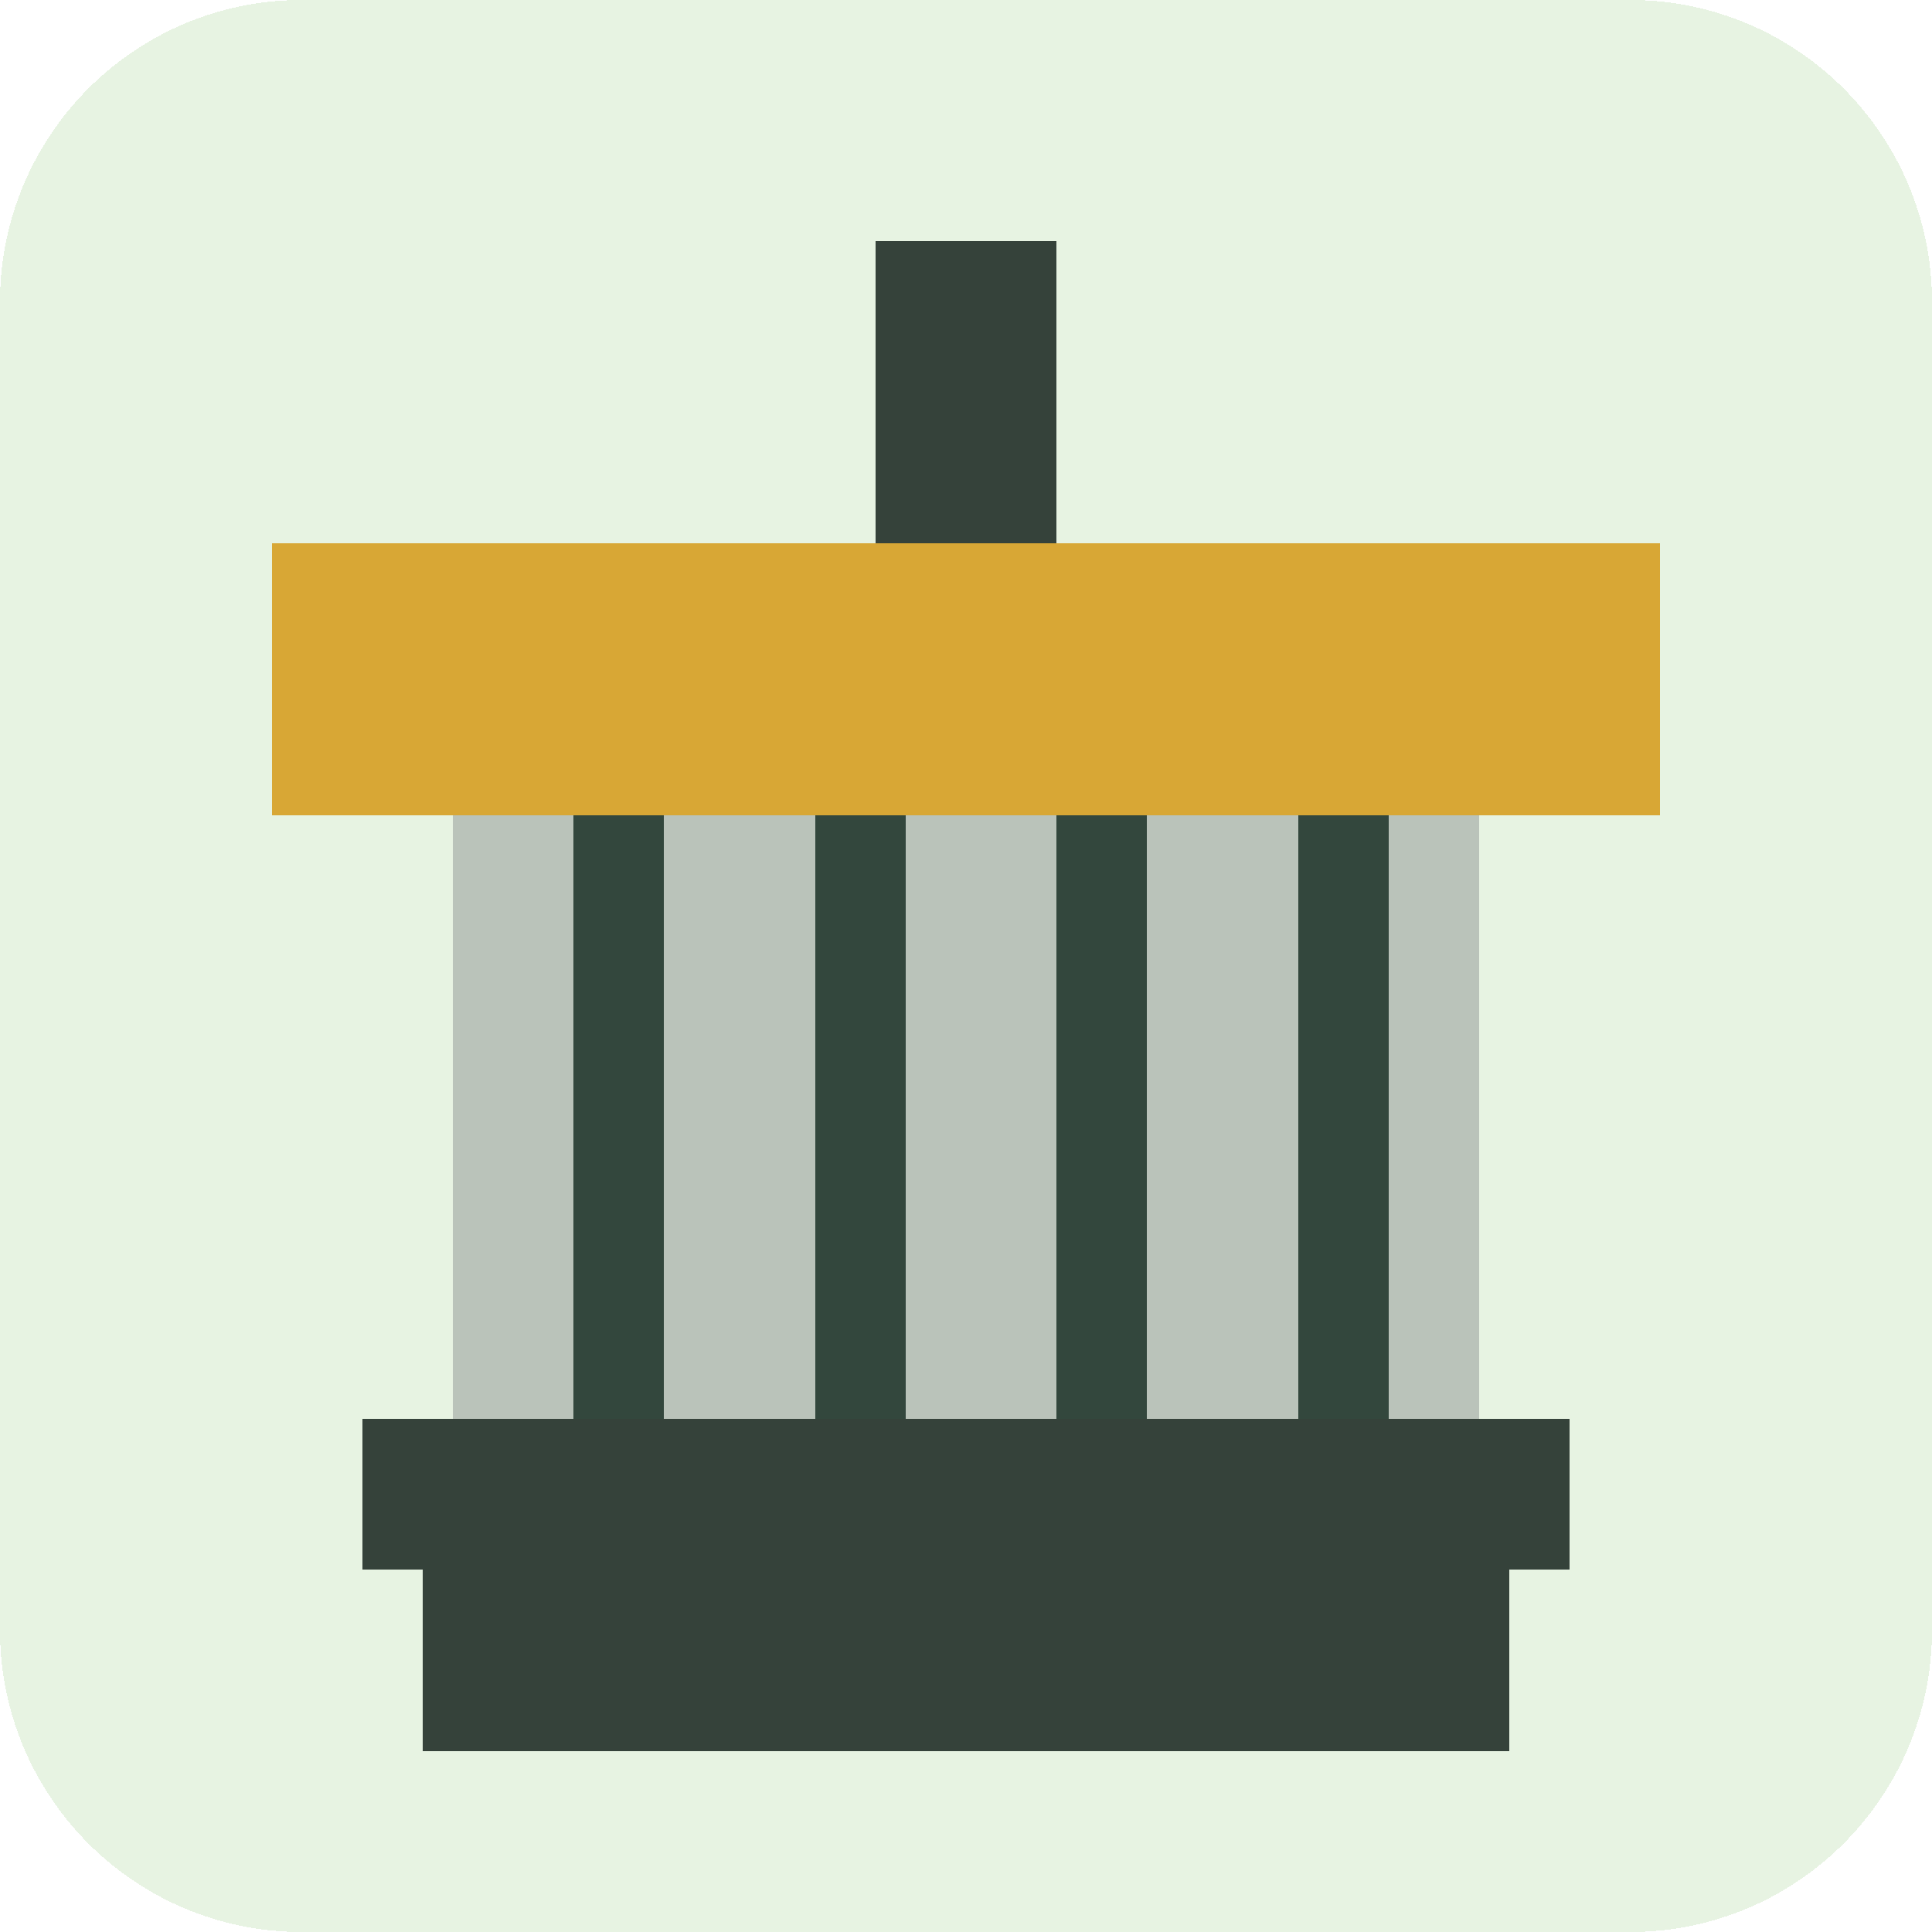
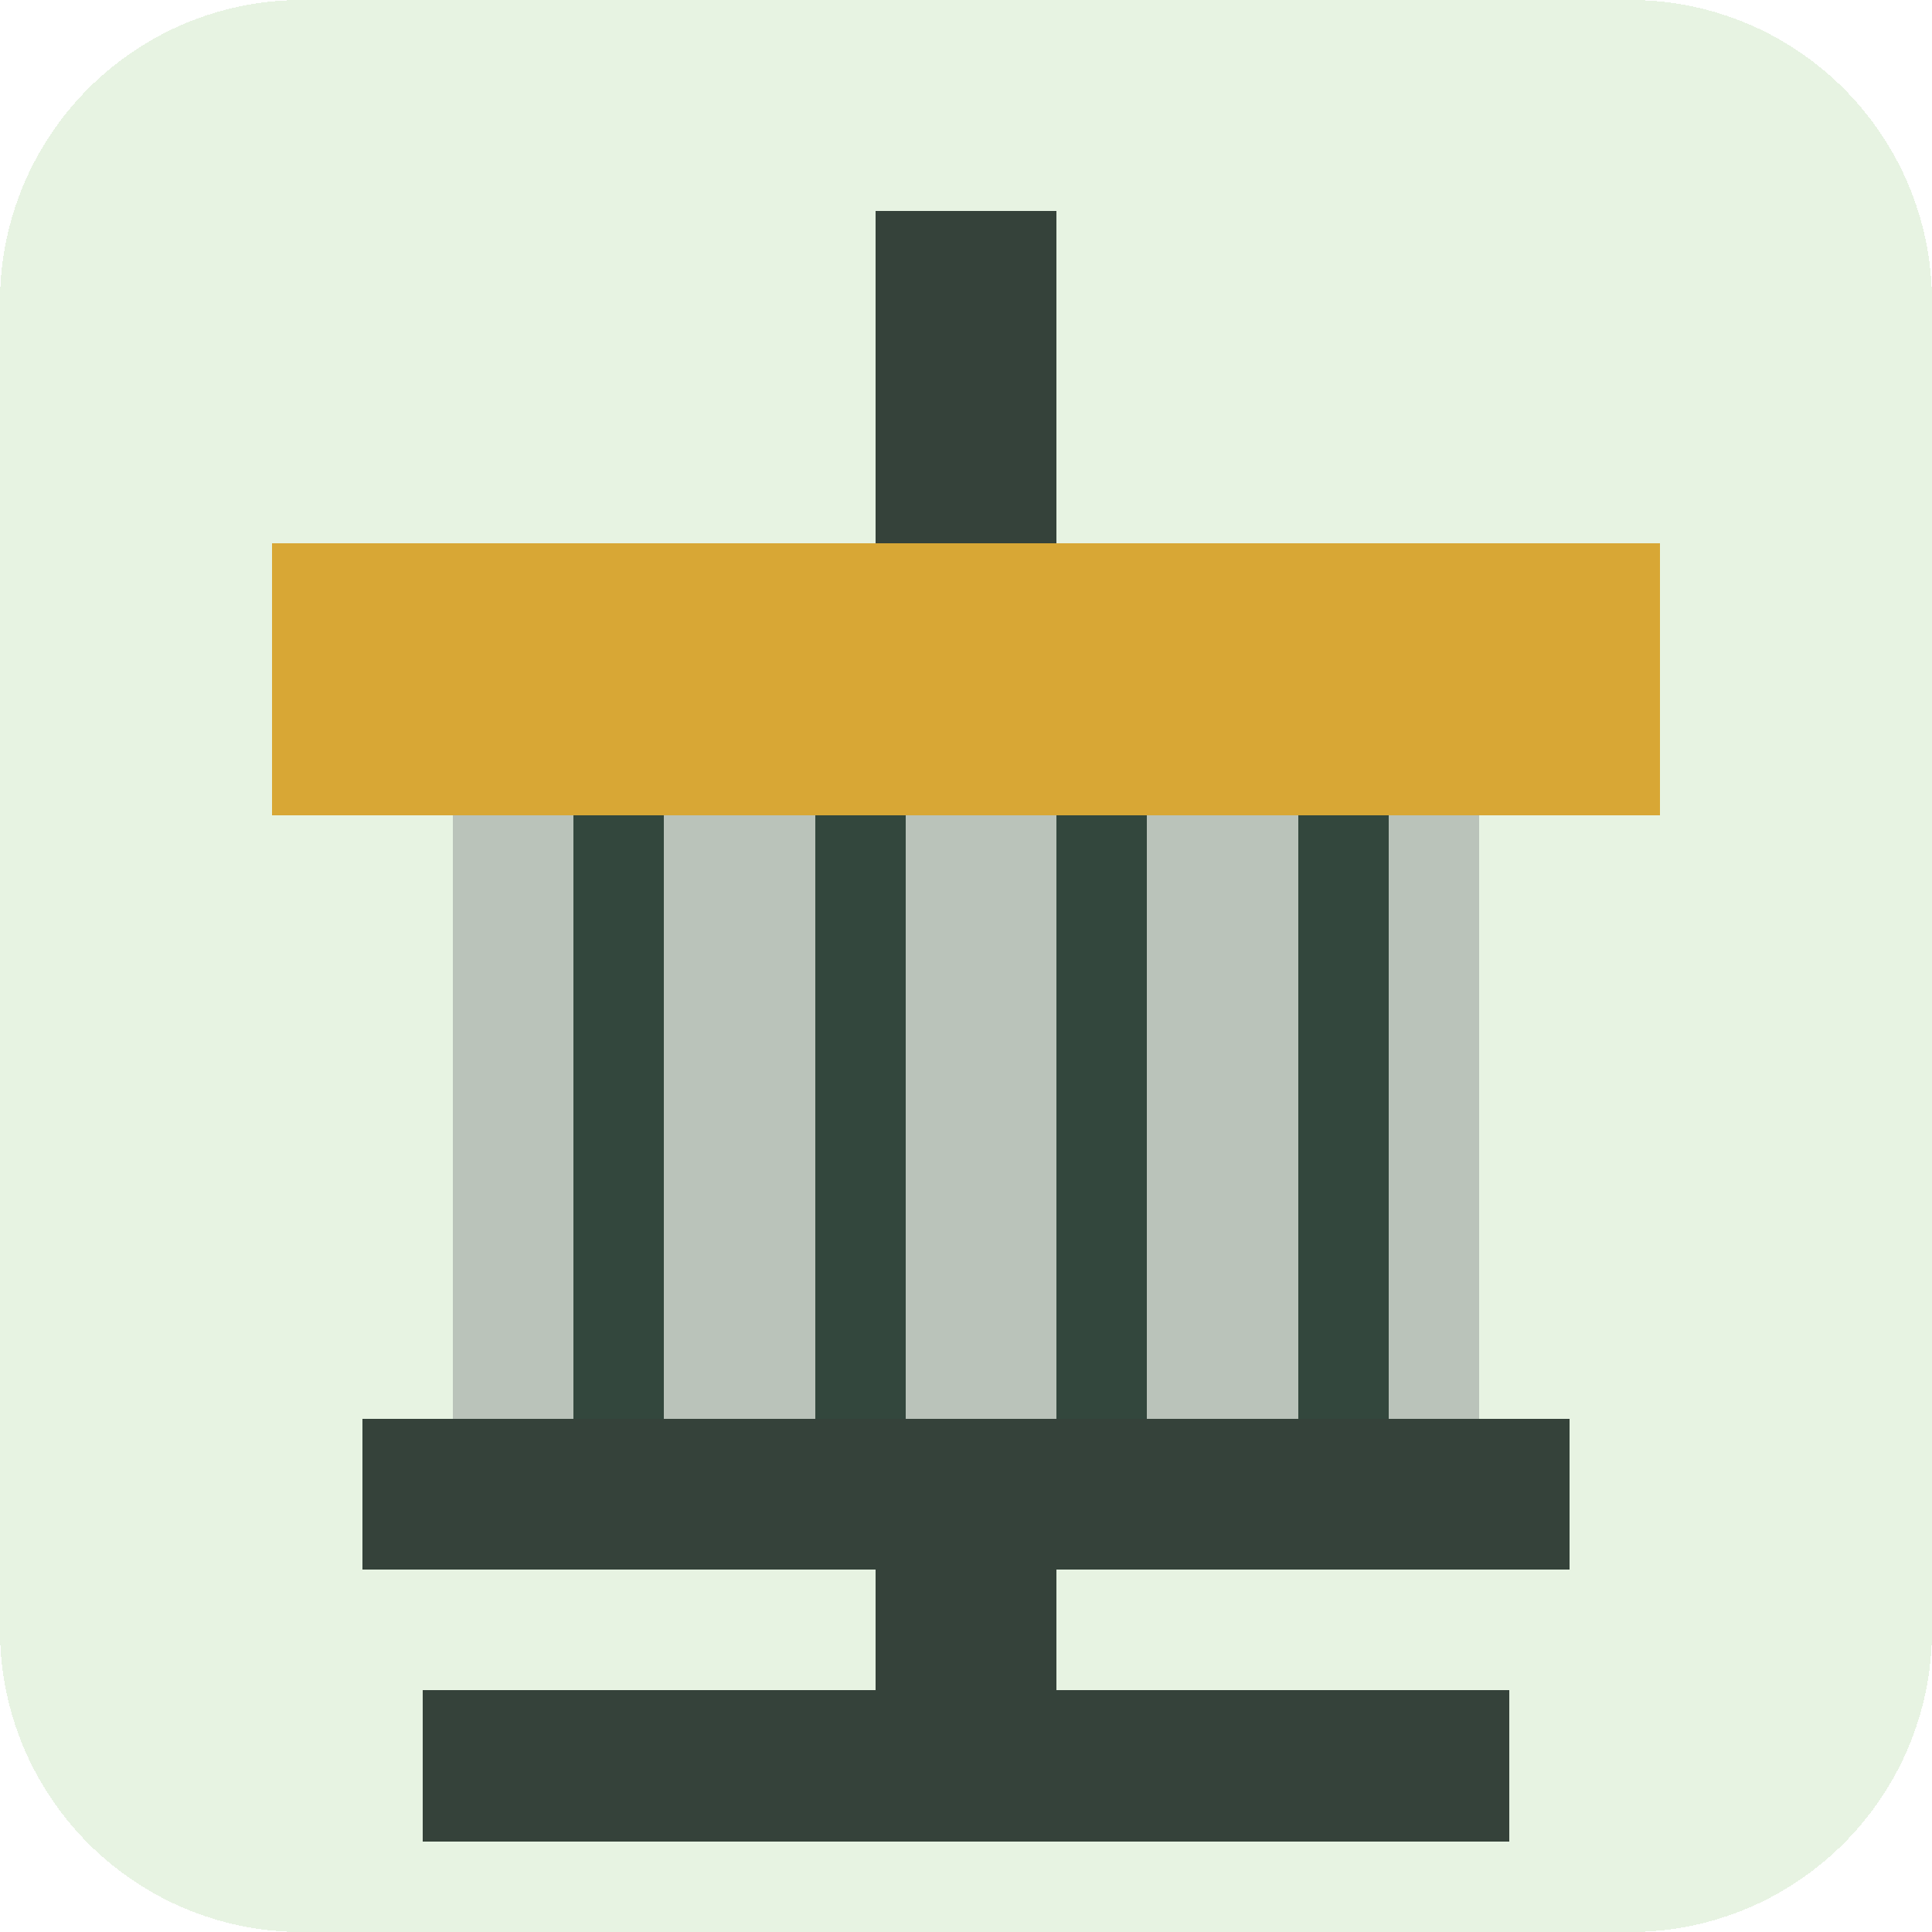
<svg xmlns="http://www.w3.org/2000/svg" viewBox="0 0 64 64" shape-rendering="crispEdges">
  <rect width="64" height="64" rx="10" fill="#e7f3e2" />
-   <path fill="#35423a" d="M29 8h6v43h-6zM14 52h36v6H14z" />
+   <path fill="#35423a" d="M29 7h6v50h-6zM14 56h36v5H14z" />
  <path fill="#d8a735" d="M9 18h46v9H9z" />
  <path fill="#bac3ba" d="M15 27h34v21H15z" />
  <path fill="#33473d" d="M19 27h3v21h-3zm8 0h3v21h-3zm8 0h3v21h-3zm8 0h3v21h-3z" />
-   <path fill="#35423a" d="M12 47h40v5H12z" />
+   <path fill="#35423a" d="M12 47h40v5H12zM29 51h6v7h-6z" />
</svg>
